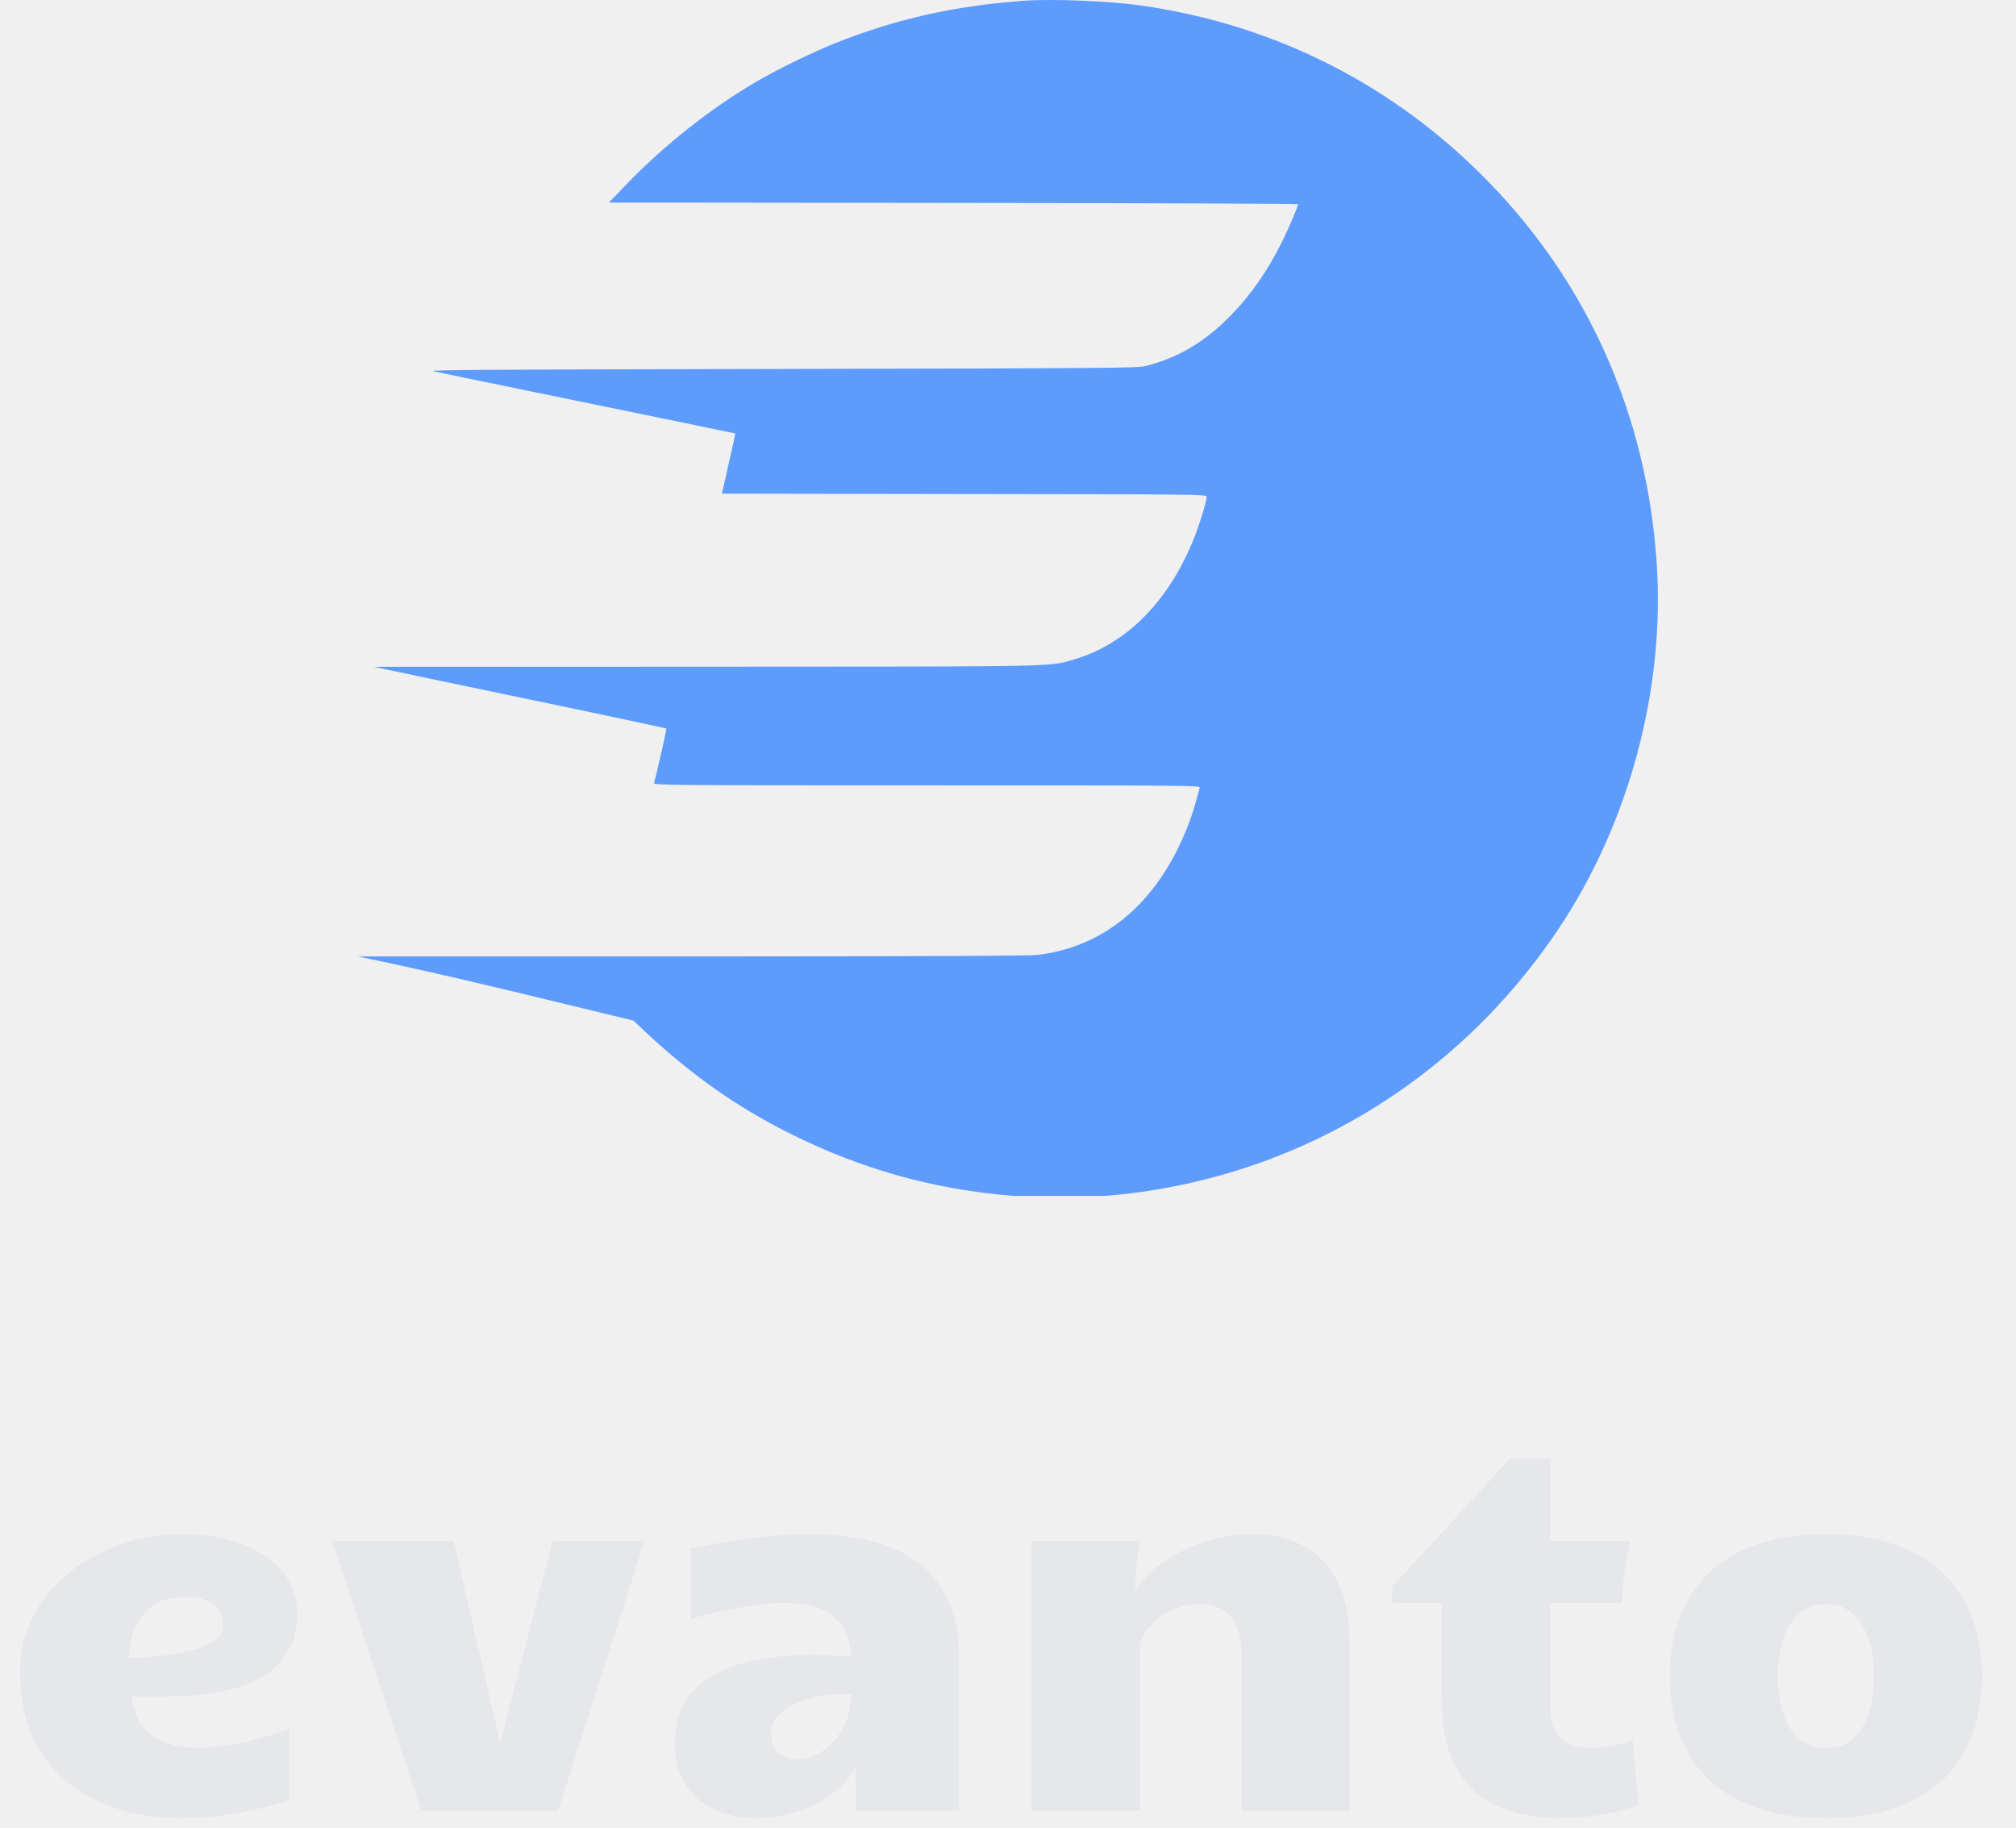
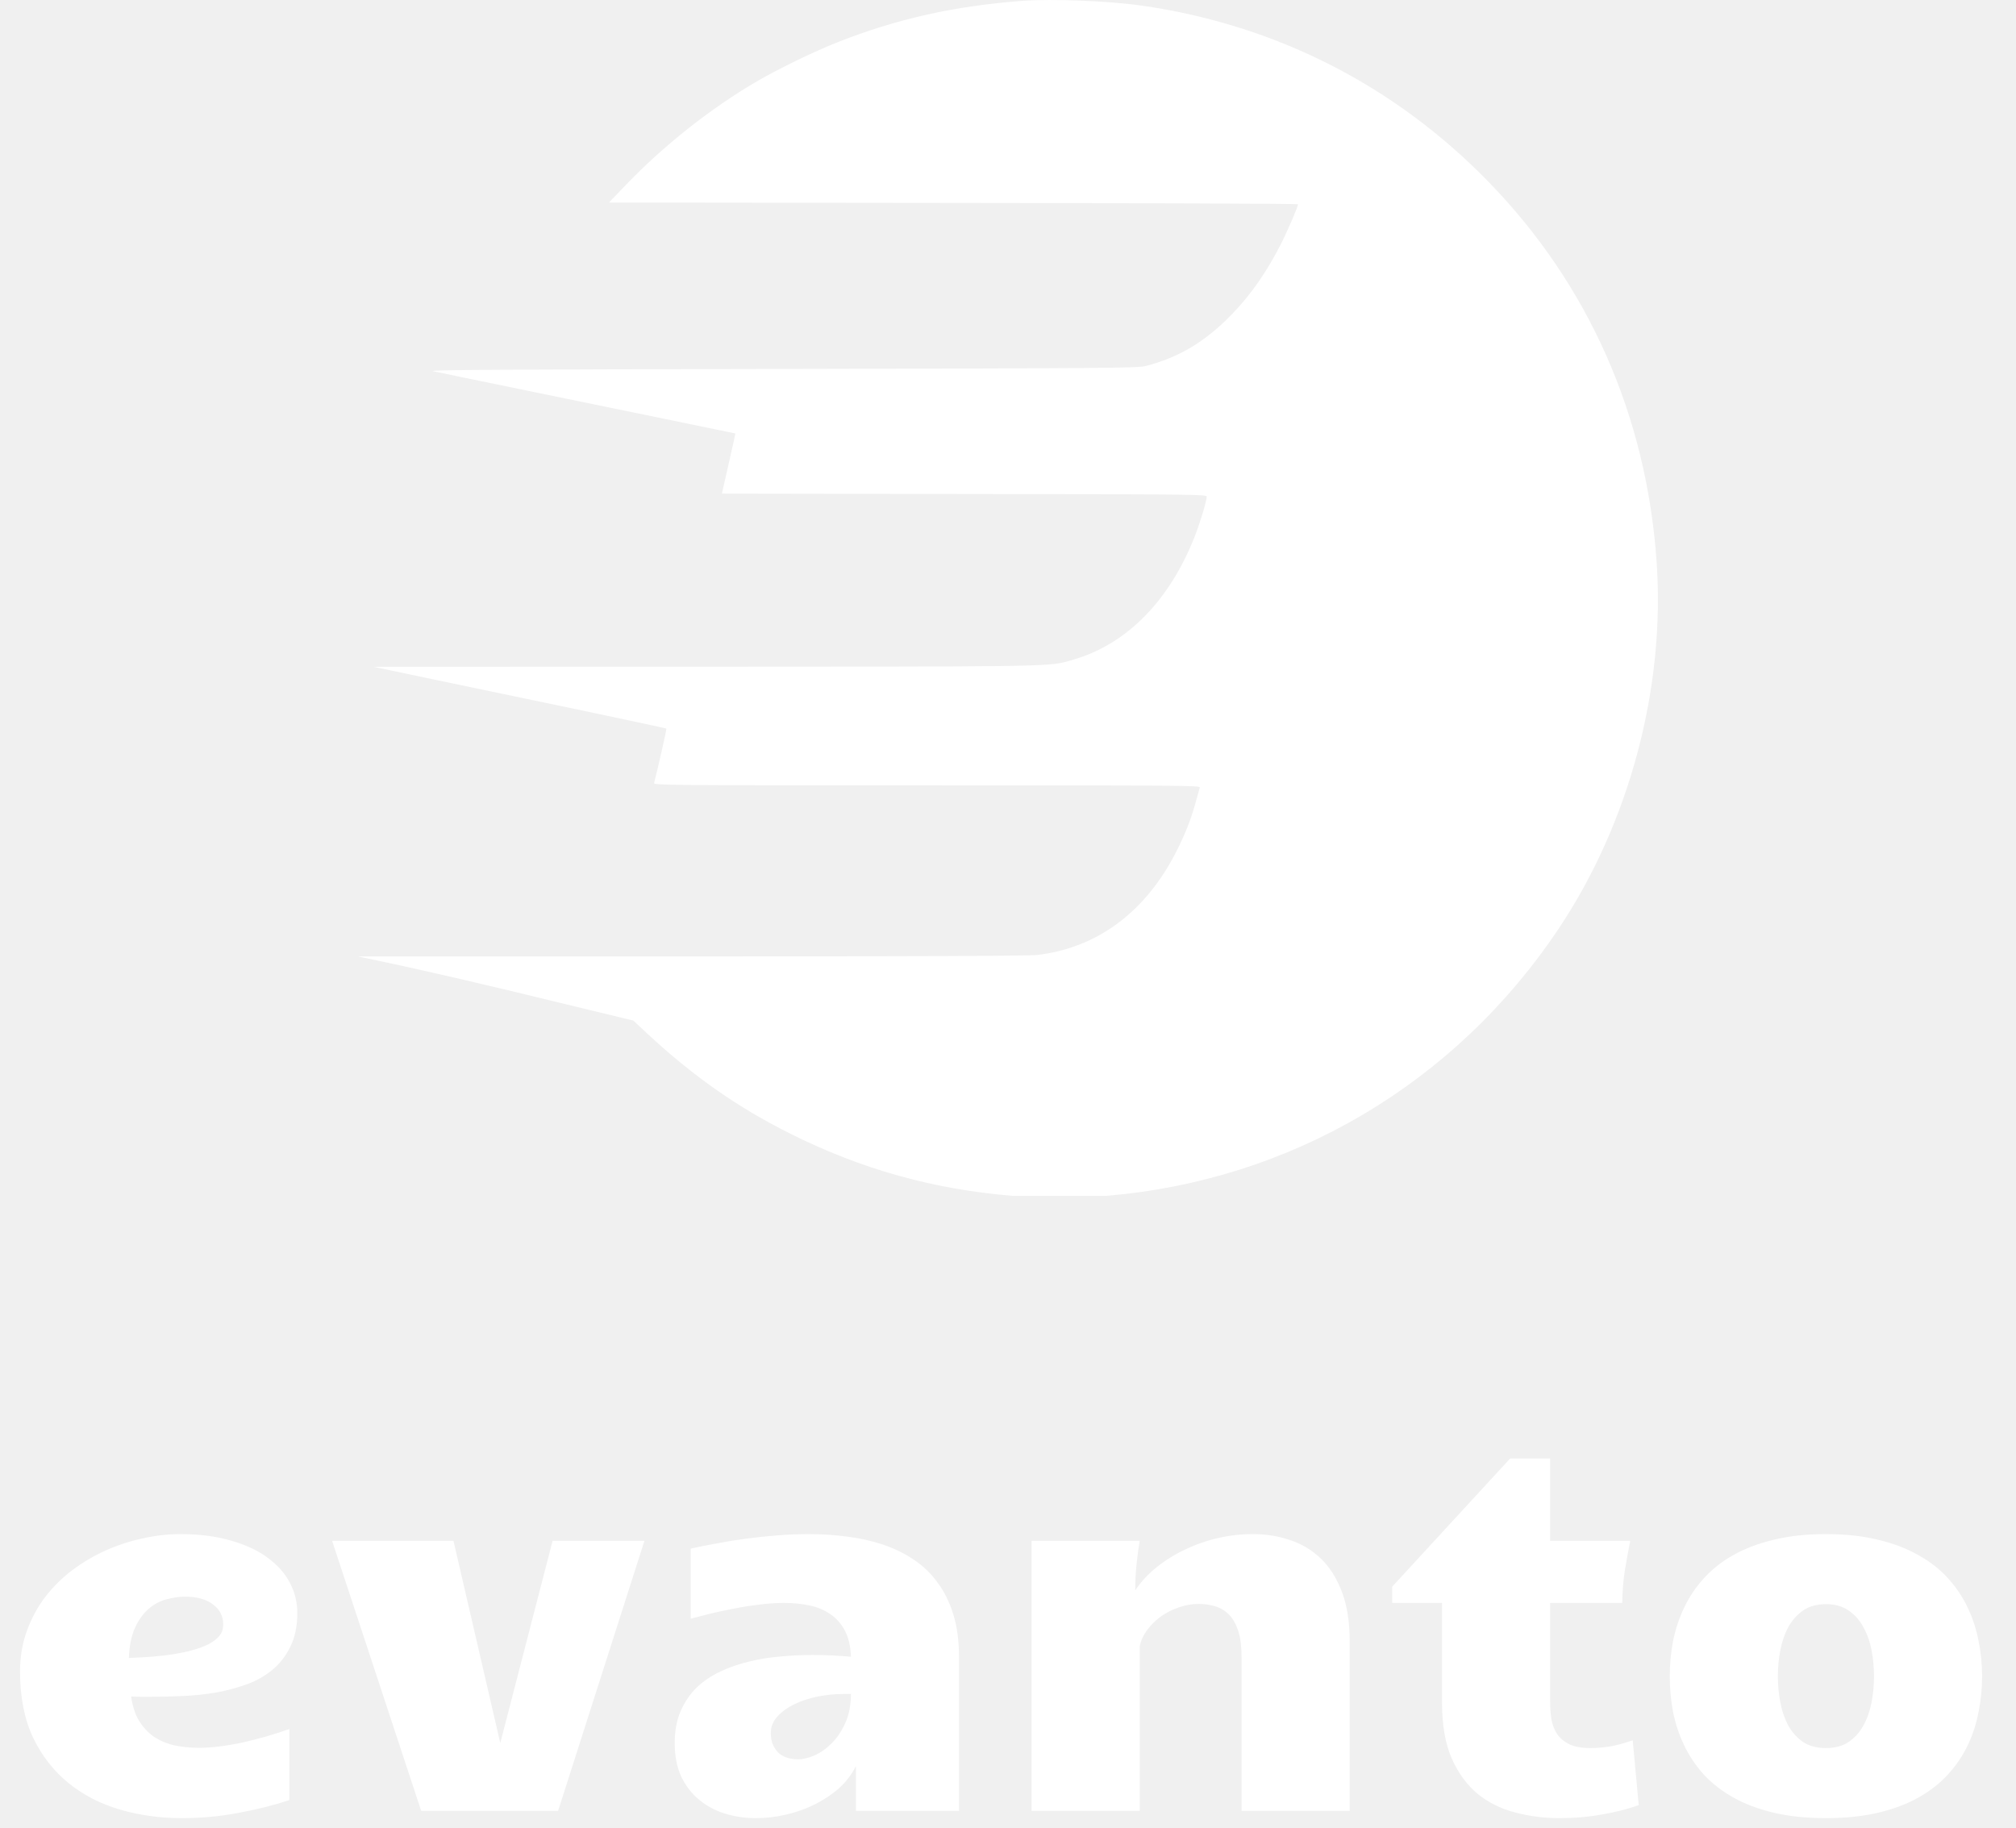
<svg xmlns="http://www.w3.org/2000/svg" width="118" height="107" viewBox="0 0 118 107" fill="none">
-   <path fill-rule="evenodd" clip-rule="evenodd" d="M49.021 2.473C52.495 1.105 55.824 0.356 59.825 0.051C61.543 -0.079 64.888 0.051 66.812 0.326C74.654 1.449 81.617 4.986 87.123 10.64C92.979 16.654 96.377 24.332 96.965 32.89C97.477 40.271 95.369 48.171 91.231 54.36C85.166 63.44 75.54 69.112 64.729 70H59.289C54.648 69.625 50.395 68.433 46.264 66.363C43.172 64.82 40.591 63.009 37.911 60.526L37.071 59.739L33.596 58.898C28.229 57.584 24.586 56.744 21.685 56.14L20.959 55.987H40.507C54.19 55.98 60.26 55.957 60.741 55.896C64.269 55.468 67.087 53.351 68.881 49.791C69.37 48.82 69.721 47.926 69.973 47.002C70.088 46.582 70.202 46.177 70.225 46.1C70.255 45.978 69.461 45.971 54.251 45.971C39.041 45.971 38.247 45.963 38.285 45.833C38.445 45.252 39.033 42.67 39.003 42.647C38.987 42.632 36.826 42.166 34.207 41.615C32.941 41.35 31.39 41.026 29.891 40.713C28.282 40.377 26.731 40.053 25.655 39.828L21.876 39.033L41.309 39.025C60.145 39.018 61.333 39.03 62.434 38.726C62.564 38.69 62.693 38.65 62.849 38.605C65.964 37.696 68.469 35.144 69.942 31.369C70.255 30.567 70.63 29.314 70.63 29.07C70.63 28.94 69.889 28.932 56.443 28.917L42.255 28.894L42.652 27.137C42.874 26.174 43.05 25.379 43.042 25.372C43.031 25.366 42.419 25.241 38.399 24.415C36.687 24.063 34.357 23.584 31.191 22.934C28.213 22.323 25.579 21.78 25.35 21.727C25.014 21.651 28.954 21.628 45.737 21.597C64.681 21.559 66.59 21.544 67.041 21.429C68.996 20.932 70.561 20 72.126 18.373C73.249 17.211 74.173 15.874 75.013 14.209C75.409 13.414 75.975 12.092 75.975 11.955C75.975 11.924 66.903 11.886 55.809 11.878L35.643 11.855L36.613 10.847C38.835 8.524 41.637 6.308 44.325 4.75C45.584 4.016 47.684 3 49.021 2.473Z" fill="#5D9BFC" />
-   <path d="M16.934 105.37C16.016 105.673 15.024 105.922 13.96 106.117C12.896 106.322 11.787 106.425 10.635 106.425C9.375 106.425 8.174 106.259 7.031 105.927C5.889 105.595 4.883 105.077 4.014 104.374C3.145 103.671 2.451 102.782 1.934 101.708C1.426 100.624 1.172 99.335 1.172 97.841C1.172 96.991 1.304 96.205 1.567 95.482C1.831 94.75 2.188 94.086 2.637 93.49C3.096 92.894 3.628 92.367 4.233 91.908C4.849 91.449 5.503 91.064 6.196 90.751C6.899 90.439 7.622 90.204 8.364 90.048C9.106 89.882 9.834 89.799 10.547 89.799C11.67 89.799 12.661 89.926 13.521 90.18C14.38 90.424 15.093 90.756 15.659 91.176C16.235 91.596 16.67 92.084 16.963 92.641C17.256 93.197 17.402 93.788 17.402 94.413C17.402 95.175 17.27 95.824 17.007 96.361C16.753 96.898 16.406 97.353 15.967 97.724C15.537 98.085 15.034 98.373 14.458 98.588C13.892 98.793 13.291 98.954 12.656 99.071C12.021 99.179 11.372 99.247 10.708 99.276C10.054 99.306 9.429 99.32 8.833 99.32C8.628 99.32 8.428 99.32 8.232 99.32C8.047 99.311 7.861 99.306 7.676 99.306C7.754 99.862 7.905 100.331 8.13 100.712C8.364 101.093 8.652 101.405 8.994 101.649C9.346 101.884 9.746 102.055 10.195 102.162C10.654 102.26 11.143 102.309 11.66 102.309C12.051 102.309 12.466 102.279 12.905 102.221C13.354 102.162 13.804 102.084 14.253 101.986C14.712 101.879 15.166 101.762 15.615 101.635C16.074 101.498 16.514 101.356 16.934 101.21V105.37ZM7.544 97.05C7.778 97.04 8.076 97.025 8.438 97.006C8.809 96.986 9.199 96.952 9.609 96.903C10.02 96.855 10.43 96.786 10.84 96.698C11.25 96.61 11.621 96.498 11.953 96.361C12.285 96.225 12.554 96.054 12.759 95.849C12.964 95.644 13.066 95.394 13.066 95.102C13.066 94.603 12.866 94.208 12.466 93.915C12.075 93.612 11.528 93.461 10.825 93.461C10.503 93.461 10.156 93.51 9.785 93.607C9.414 93.695 9.067 93.871 8.745 94.135C8.423 94.398 8.149 94.765 7.925 95.233C7.7 95.702 7.573 96.308 7.544 97.05ZM19.439 90.194H26.543L29.282 102.03L32.344 90.194H37.72L32.666 106H24.653L19.439 90.194ZM44.238 106.425C43.613 106.425 43.013 106.337 42.437 106.161C41.87 105.985 41.367 105.717 40.928 105.355C40.488 104.994 40.137 104.54 39.873 103.993C39.619 103.437 39.492 102.782 39.492 102.03C39.492 101.308 39.609 100.683 39.844 100.155C40.078 99.618 40.391 99.159 40.781 98.778C41.182 98.397 41.645 98.085 42.173 97.841C42.71 97.587 43.276 97.392 43.872 97.255C44.468 97.108 45.078 97.011 45.703 96.962C46.338 96.903 46.953 96.874 47.549 96.874C47.959 96.874 48.355 96.884 48.735 96.903C49.116 96.923 49.473 96.947 49.805 96.977C49.785 96.361 49.668 95.853 49.453 95.453C49.238 95.043 48.955 94.721 48.603 94.486C48.252 94.242 47.842 94.071 47.373 93.974C46.904 93.876 46.411 93.827 45.894 93.827C45.415 93.827 44.922 93.861 44.414 93.93C43.916 93.988 43.428 94.066 42.949 94.164C42.471 94.252 42.012 94.35 41.572 94.457C41.143 94.564 40.762 94.662 40.43 94.75V90.648C40.908 90.541 41.421 90.439 41.968 90.341C42.524 90.233 43.101 90.141 43.696 90.062C44.292 89.984 44.898 89.921 45.513 89.872C46.138 89.823 46.753 89.799 47.358 89.799C48.11 89.799 48.848 89.848 49.57 89.945C50.303 90.033 50.991 90.185 51.636 90.399C52.29 90.614 52.891 90.902 53.438 91.264C53.994 91.625 54.468 92.074 54.858 92.611C55.259 93.139 55.571 93.764 55.796 94.486C56.02 95.209 56.133 96.044 56.133 96.991V106H50.098V103.378C49.863 103.856 49.536 104.286 49.116 104.667C48.696 105.038 48.223 105.355 47.695 105.619C47.168 105.883 46.606 106.083 46.011 106.22C45.415 106.356 44.824 106.425 44.238 106.425ZM46.714 102.982C46.987 102.982 47.3 102.909 47.651 102.763C48.013 102.606 48.35 102.372 48.662 102.06C48.984 101.747 49.253 101.352 49.468 100.873C49.692 100.395 49.805 99.823 49.805 99.159H49.321C48.852 99.159 48.369 99.208 47.871 99.306C47.383 99.403 46.934 99.55 46.523 99.745C46.113 99.94 45.776 100.18 45.513 100.463C45.249 100.746 45.117 101.073 45.117 101.444C45.117 101.737 45.166 101.981 45.264 102.177C45.361 102.372 45.483 102.533 45.63 102.66C45.786 102.777 45.957 102.86 46.143 102.909C46.338 102.958 46.528 102.982 46.714 102.982ZM60.381 90.194H66.709C66.65 90.526 66.592 90.956 66.533 91.483C66.475 92.001 66.445 92.538 66.445 93.095C66.777 92.597 67.192 92.147 67.69 91.747C68.198 91.337 68.755 90.99 69.36 90.707C69.966 90.414 70.606 90.189 71.279 90.033C71.963 89.877 72.651 89.799 73.345 89.799C74.106 89.799 74.829 89.916 75.513 90.15C76.196 90.375 76.797 90.736 77.314 91.234C77.832 91.732 78.242 92.382 78.545 93.183C78.848 93.974 78.999 94.936 78.999 96.068V106H72.671V96.991C72.671 96.386 72.607 95.883 72.481 95.482C72.353 95.082 72.178 94.765 71.953 94.53C71.728 94.296 71.46 94.13 71.147 94.032C70.845 93.935 70.513 93.886 70.151 93.886C69.761 93.886 69.375 93.954 68.994 94.091C68.613 94.218 68.267 94.394 67.954 94.618C67.642 94.843 67.373 95.106 67.148 95.409C66.924 95.712 66.777 96.034 66.709 96.376V106H60.381V90.194ZM91.274 106.425C90.366 106.425 89.497 106.312 88.667 106.088C87.837 105.873 87.105 105.507 86.47 104.989C85.845 104.462 85.342 103.769 84.961 102.909C84.59 102.04 84.404 100.961 84.404 99.672V93.827H81.489V92.875L88.389 85.375H90.732V90.194H95.42C95.303 90.78 95.195 91.371 95.098 91.967C95.01 92.562 94.961 93.183 94.951 93.827H90.732V99.613C90.732 99.965 90.757 100.307 90.806 100.639C90.864 100.961 90.977 101.249 91.143 101.503C91.309 101.747 91.548 101.947 91.86 102.104C92.173 102.25 92.588 102.323 93.106 102.323C93.438 102.323 93.804 102.294 94.204 102.235C94.605 102.167 95.059 102.045 95.566 101.869L95.918 105.663C95.303 105.888 94.595 106.068 93.794 106.205C93.003 106.352 92.163 106.425 91.274 106.425ZM106.875 106.425C105.723 106.425 104.697 106.317 103.799 106.103C102.9 105.888 102.114 105.59 101.44 105.209C100.767 104.828 100.19 104.379 99.712 103.861C99.243 103.334 98.862 102.763 98.569 102.147C98.276 101.532 98.061 100.883 97.925 100.199C97.798 99.516 97.734 98.822 97.734 98.119C97.734 97.426 97.798 96.742 97.925 96.068C98.061 95.385 98.276 94.735 98.569 94.12C98.862 93.495 99.243 92.924 99.712 92.406C100.181 91.879 100.752 91.425 101.426 91.044C102.109 90.653 102.9 90.351 103.799 90.136C104.697 89.911 105.723 89.799 106.875 89.799C108.027 89.799 109.053 89.911 109.951 90.136C110.85 90.351 111.636 90.653 112.31 91.044C112.993 91.425 113.569 91.879 114.038 92.406C114.507 92.924 114.888 93.495 115.181 94.12C115.474 94.735 115.684 95.385 115.811 96.068C115.947 96.742 116.016 97.426 116.016 98.119C116.016 98.822 115.947 99.516 115.811 100.199C115.684 100.883 115.474 101.532 115.181 102.147C114.888 102.763 114.502 103.334 114.023 103.861C113.555 104.379 112.983 104.828 112.31 105.209C111.636 105.59 110.85 105.888 109.951 106.103C109.053 106.317 108.027 106.425 106.875 106.425ZM104.062 98.119C104.062 98.647 104.111 99.164 104.209 99.672C104.307 100.17 104.463 100.619 104.678 101.02C104.902 101.41 105.19 101.728 105.542 101.972C105.903 102.206 106.348 102.323 106.875 102.323C107.402 102.323 107.842 102.206 108.193 101.972C108.555 101.728 108.843 101.41 109.058 101.02C109.282 100.619 109.443 100.17 109.541 99.672C109.639 99.164 109.688 98.647 109.688 98.119C109.688 97.592 109.639 97.079 109.541 96.581C109.443 96.073 109.282 95.624 109.058 95.233C108.843 94.833 108.555 94.511 108.193 94.267C107.842 94.022 107.402 93.9 106.875 93.9C106.348 93.9 105.903 94.022 105.542 94.267C105.19 94.511 104.902 94.833 104.678 95.233C104.463 95.624 104.307 96.073 104.209 96.581C104.111 97.079 104.062 97.592 104.062 98.119Z" fill="#E5E7EB" />
+   <path fill-rule="evenodd" clip-rule="evenodd" d="M49.021 2.473C52.495 1.105 55.824 0.356 59.825 0.051C61.543 -0.079 64.888 0.051 66.812 0.326C74.654 1.449 81.617 4.986 87.123 10.64C92.979 16.654 96.377 24.332 96.965 32.89C97.477 40.271 95.369 48.171 91.231 54.36C85.166 63.44 75.54 69.112 64.729 70H59.289C54.648 69.625 50.395 68.433 46.264 66.363C43.172 64.82 40.591 63.009 37.911 60.526L37.071 59.739L33.596 58.898C28.229 57.584 24.586 56.744 21.685 56.14L20.959 55.987H40.507C54.19 55.98 60.26 55.957 60.741 55.896C64.269 55.468 67.087 53.351 68.881 49.791C69.37 48.82 69.721 47.926 69.973 47.002C70.088 46.582 70.202 46.177 70.225 46.1C70.255 45.978 69.461 45.971 54.251 45.971C39.041 45.971 38.247 45.963 38.285 45.833C38.445 45.252 39.033 42.67 39.003 42.647C38.987 42.632 36.826 42.166 34.207 41.615C32.941 41.35 31.39 41.026 29.891 40.713C28.282 40.377 26.731 40.053 25.655 39.828L21.876 39.033L41.309 39.025C60.145 39.018 61.333 39.03 62.434 38.726C62.564 38.69 62.693 38.65 62.849 38.605C65.964 37.696 68.469 35.144 69.942 31.369C70.255 30.567 70.63 29.314 70.63 29.07C70.63 28.94 69.889 28.932 56.443 28.917L42.255 28.894L42.652 27.137C42.874 26.174 43.05 25.379 43.042 25.372C43.031 25.366 42.419 25.241 38.399 24.415C36.687 24.063 34.357 23.584 31.191 22.934C28.213 22.323 25.579 21.78 25.35 21.727C25.014 21.651 28.954 21.628 45.737 21.597C64.681 21.559 66.59 21.544 67.041 21.429C68.996 20.932 70.561 20 72.126 18.373C73.249 17.211 74.173 15.874 75.013 14.209C75.409 13.414 75.975 12.092 75.975 11.955C75.975 11.924 66.903 11.886 55.809 11.878L35.643 11.855L36.613 10.847C38.835 8.524 41.637 6.308 44.325 4.75C45.584 4.016 47.684 3 49.021 2.473Z" fill="#FFFFFF" />
+   <path d="M16.934 105.37C16.016 105.673 15.024 105.922 13.96 106.117C12.896 106.322 11.787 106.425 10.635 106.425C9.375 106.425 8.174 106.259 7.031 105.927C5.889 105.595 4.883 105.077 4.014 104.374C3.145 103.671 2.451 102.782 1.934 101.708C1.426 100.624 1.172 99.335 1.172 97.841C1.172 96.991 1.304 96.205 1.567 95.482C1.831 94.75 2.188 94.086 2.637 93.49C3.096 92.894 3.628 92.367 4.233 91.908C4.849 91.449 5.503 91.064 6.196 90.751C6.899 90.439 7.622 90.204 8.364 90.048C9.106 89.882 9.834 89.799 10.547 89.799C11.67 89.799 12.661 89.926 13.521 90.18C14.38 90.424 15.093 90.756 15.659 91.176C16.235 91.596 16.67 92.084 16.963 92.641C17.256 93.197 17.402 93.788 17.402 94.413C17.402 95.175 17.27 95.824 17.007 96.361C16.753 96.898 16.406 97.353 15.967 97.724C15.537 98.085 15.034 98.373 14.458 98.588C13.892 98.793 13.291 98.954 12.656 99.071C12.021 99.179 11.372 99.247 10.708 99.276C10.054 99.306 9.429 99.32 8.833 99.32C8.628 99.32 8.428 99.32 8.232 99.32C8.047 99.311 7.861 99.306 7.676 99.306C7.754 99.862 7.905 100.331 8.13 100.712C8.364 101.093 8.652 101.405 8.994 101.649C9.346 101.884 9.746 102.055 10.195 102.162C10.654 102.26 11.143 102.309 11.66 102.309C12.051 102.309 12.466 102.279 12.905 102.221C13.354 102.162 13.804 102.084 14.253 101.986C14.712 101.879 15.166 101.762 15.615 101.635C16.074 101.498 16.514 101.356 16.934 101.21V105.37ZM7.544 97.05C7.778 97.04 8.076 97.025 8.438 97.006C8.809 96.986 9.199 96.952 9.609 96.903C10.02 96.855 10.43 96.786 10.84 96.698C11.25 96.61 11.621 96.498 11.953 96.361C12.285 96.225 12.554 96.054 12.759 95.849C12.964 95.644 13.066 95.394 13.066 95.102C13.066 94.603 12.866 94.208 12.466 93.915C12.075 93.612 11.528 93.461 10.825 93.461C10.503 93.461 10.156 93.51 9.785 93.607C9.414 93.695 9.067 93.871 8.745 94.135C8.423 94.398 8.149 94.765 7.925 95.233C7.7 95.702 7.573 96.308 7.544 97.05ZM19.439 90.194H26.543L29.282 102.03L32.344 90.194H37.72L32.666 106H24.653L19.439 90.194ZM44.238 106.425C43.613 106.425 43.013 106.337 42.437 106.161C41.87 105.985 41.367 105.717 40.928 105.355C40.488 104.994 40.137 104.54 39.873 103.993C39.619 103.437 39.492 102.782 39.492 102.03C39.492 101.308 39.609 100.683 39.844 100.155C40.078 99.618 40.391 99.159 40.781 98.778C41.182 98.397 41.645 98.085 42.173 97.841C42.71 97.587 43.276 97.392 43.872 97.255C44.468 97.108 45.078 97.011 45.703 96.962C46.338 96.903 46.953 96.874 47.549 96.874C47.959 96.874 48.355 96.884 48.735 96.903C49.116 96.923 49.473 96.947 49.805 96.977C49.785 96.361 49.668 95.853 49.453 95.453C49.238 95.043 48.955 94.721 48.603 94.486C48.252 94.242 47.842 94.071 47.373 93.974C46.904 93.876 46.411 93.827 45.894 93.827C45.415 93.827 44.922 93.861 44.414 93.93C43.916 93.988 43.428 94.066 42.949 94.164C42.471 94.252 42.012 94.35 41.572 94.457C41.143 94.564 40.762 94.662 40.43 94.75V90.648C40.908 90.541 41.421 90.439 41.968 90.341C42.524 90.233 43.101 90.141 43.696 90.062C44.292 89.984 44.898 89.921 45.513 89.872C46.138 89.823 46.753 89.799 47.358 89.799C48.11 89.799 48.848 89.848 49.57 89.945C50.303 90.033 50.991 90.185 51.636 90.399C52.29 90.614 52.891 90.902 53.438 91.264C53.994 91.625 54.468 92.074 54.858 92.611C55.259 93.139 55.571 93.764 55.796 94.486C56.02 95.209 56.133 96.044 56.133 96.991V106H50.098V103.378C49.863 103.856 49.536 104.286 49.116 104.667C48.696 105.038 48.223 105.355 47.695 105.619C47.168 105.883 46.606 106.083 46.011 106.22C45.415 106.356 44.824 106.425 44.238 106.425ZM46.714 102.982C46.987 102.982 47.3 102.909 47.651 102.763C48.013 102.606 48.35 102.372 48.662 102.06C48.984 101.747 49.253 101.352 49.468 100.873C49.692 100.395 49.805 99.823 49.805 99.159H49.321C48.852 99.159 48.369 99.208 47.871 99.306C47.383 99.403 46.934 99.55 46.523 99.745C46.113 99.94 45.776 100.18 45.513 100.463C45.249 100.746 45.117 101.073 45.117 101.444C45.117 101.737 45.166 101.981 45.264 102.177C45.361 102.372 45.483 102.533 45.63 102.66C45.786 102.777 45.957 102.86 46.143 102.909C46.338 102.958 46.528 102.982 46.714 102.982ZM60.381 90.194H66.709C66.65 90.526 66.592 90.956 66.533 91.483C66.475 92.001 66.445 92.538 66.445 93.095C66.777 92.597 67.192 92.147 67.69 91.747C68.198 91.337 68.755 90.99 69.36 90.707C69.966 90.414 70.606 90.189 71.279 90.033C71.963 89.877 72.651 89.799 73.345 89.799C74.106 89.799 74.829 89.916 75.513 90.15C76.196 90.375 76.797 90.736 77.314 91.234C77.832 91.732 78.242 92.382 78.545 93.183C78.848 93.974 78.999 94.936 78.999 96.068V106H72.671V96.991C72.671 96.386 72.607 95.883 72.481 95.482C72.353 95.082 72.178 94.765 71.953 94.53C71.728 94.296 71.46 94.13 71.147 94.032C70.845 93.935 70.513 93.886 70.151 93.886C69.761 93.886 69.375 93.954 68.994 94.091C68.613 94.218 68.267 94.394 67.954 94.618C67.642 94.843 67.373 95.106 67.148 95.409C66.924 95.712 66.777 96.034 66.709 96.376V106H60.381V90.194ZM91.274 106.425C90.366 106.425 89.497 106.312 88.667 106.088C87.837 105.873 87.105 105.507 86.47 104.989C85.845 104.462 85.342 103.769 84.961 102.909C84.59 102.04 84.404 100.961 84.404 99.672V93.827H81.489V92.875L88.389 85.375H90.732V90.194H95.42C95.303 90.78 95.195 91.371 95.098 91.967C95.01 92.562 94.961 93.183 94.951 93.827H90.732V99.613C90.732 99.965 90.757 100.307 90.806 100.639C90.864 100.961 90.977 101.249 91.143 101.503C91.309 101.747 91.548 101.947 91.86 102.104C92.173 102.25 92.588 102.323 93.106 102.323C93.438 102.323 93.804 102.294 94.204 102.235C94.605 102.167 95.059 102.045 95.566 101.869L95.918 105.663C95.303 105.888 94.595 106.068 93.794 106.205C93.003 106.352 92.163 106.425 91.274 106.425ZM106.875 106.425C105.723 106.425 104.697 106.317 103.799 106.103C102.9 105.888 102.114 105.59 101.44 105.209C100.767 104.828 100.19 104.379 99.712 103.861C99.243 103.334 98.862 102.763 98.569 102.147C98.276 101.532 98.061 100.883 97.925 100.199C97.798 99.516 97.734 98.822 97.734 98.119C97.734 97.426 97.798 96.742 97.925 96.068C98.061 95.385 98.276 94.735 98.569 94.12C98.862 93.495 99.243 92.924 99.712 92.406C100.181 91.879 100.752 91.425 101.426 91.044C102.109 90.653 102.9 90.351 103.799 90.136C104.697 89.911 105.723 89.799 106.875 89.799C108.027 89.799 109.053 89.911 109.951 90.136C110.85 90.351 111.636 90.653 112.31 91.044C112.993 91.425 113.569 91.879 114.038 92.406C114.507 92.924 114.888 93.495 115.181 94.12C115.474 94.735 115.684 95.385 115.811 96.068C115.947 96.742 116.016 97.426 116.016 98.119C116.016 98.822 115.947 99.516 115.811 100.199C115.684 100.883 115.474 101.532 115.181 102.147C114.888 102.763 114.502 103.334 114.023 103.861C113.555 104.379 112.983 104.828 112.31 105.209C111.636 105.59 110.85 105.888 109.951 106.103C109.053 106.317 108.027 106.425 106.875 106.425ZM104.062 98.119C104.062 98.647 104.111 99.164 104.209 99.672C104.307 100.17 104.463 100.619 104.678 101.02C104.902 101.41 105.19 101.728 105.542 101.972C105.903 102.206 106.348 102.323 106.875 102.323C107.402 102.323 107.842 102.206 108.193 101.972C108.555 101.728 108.843 101.41 109.058 101.02C109.282 100.619 109.443 100.17 109.541 99.672C109.639 99.164 109.688 98.647 109.688 98.119C109.688 97.592 109.639 97.079 109.541 96.581C109.443 96.073 109.282 95.624 109.058 95.233C108.843 94.833 108.555 94.511 108.193 94.267C107.842 94.022 107.402 93.9 106.875 93.9C106.348 93.9 105.903 94.022 105.542 94.267C105.19 94.511 104.902 94.833 104.678 95.233C104.463 95.624 104.307 96.073 104.209 96.581C104.111 97.079 104.062 97.592 104.062 98.119Z" fill="#FFFFFF" />
</svg>
